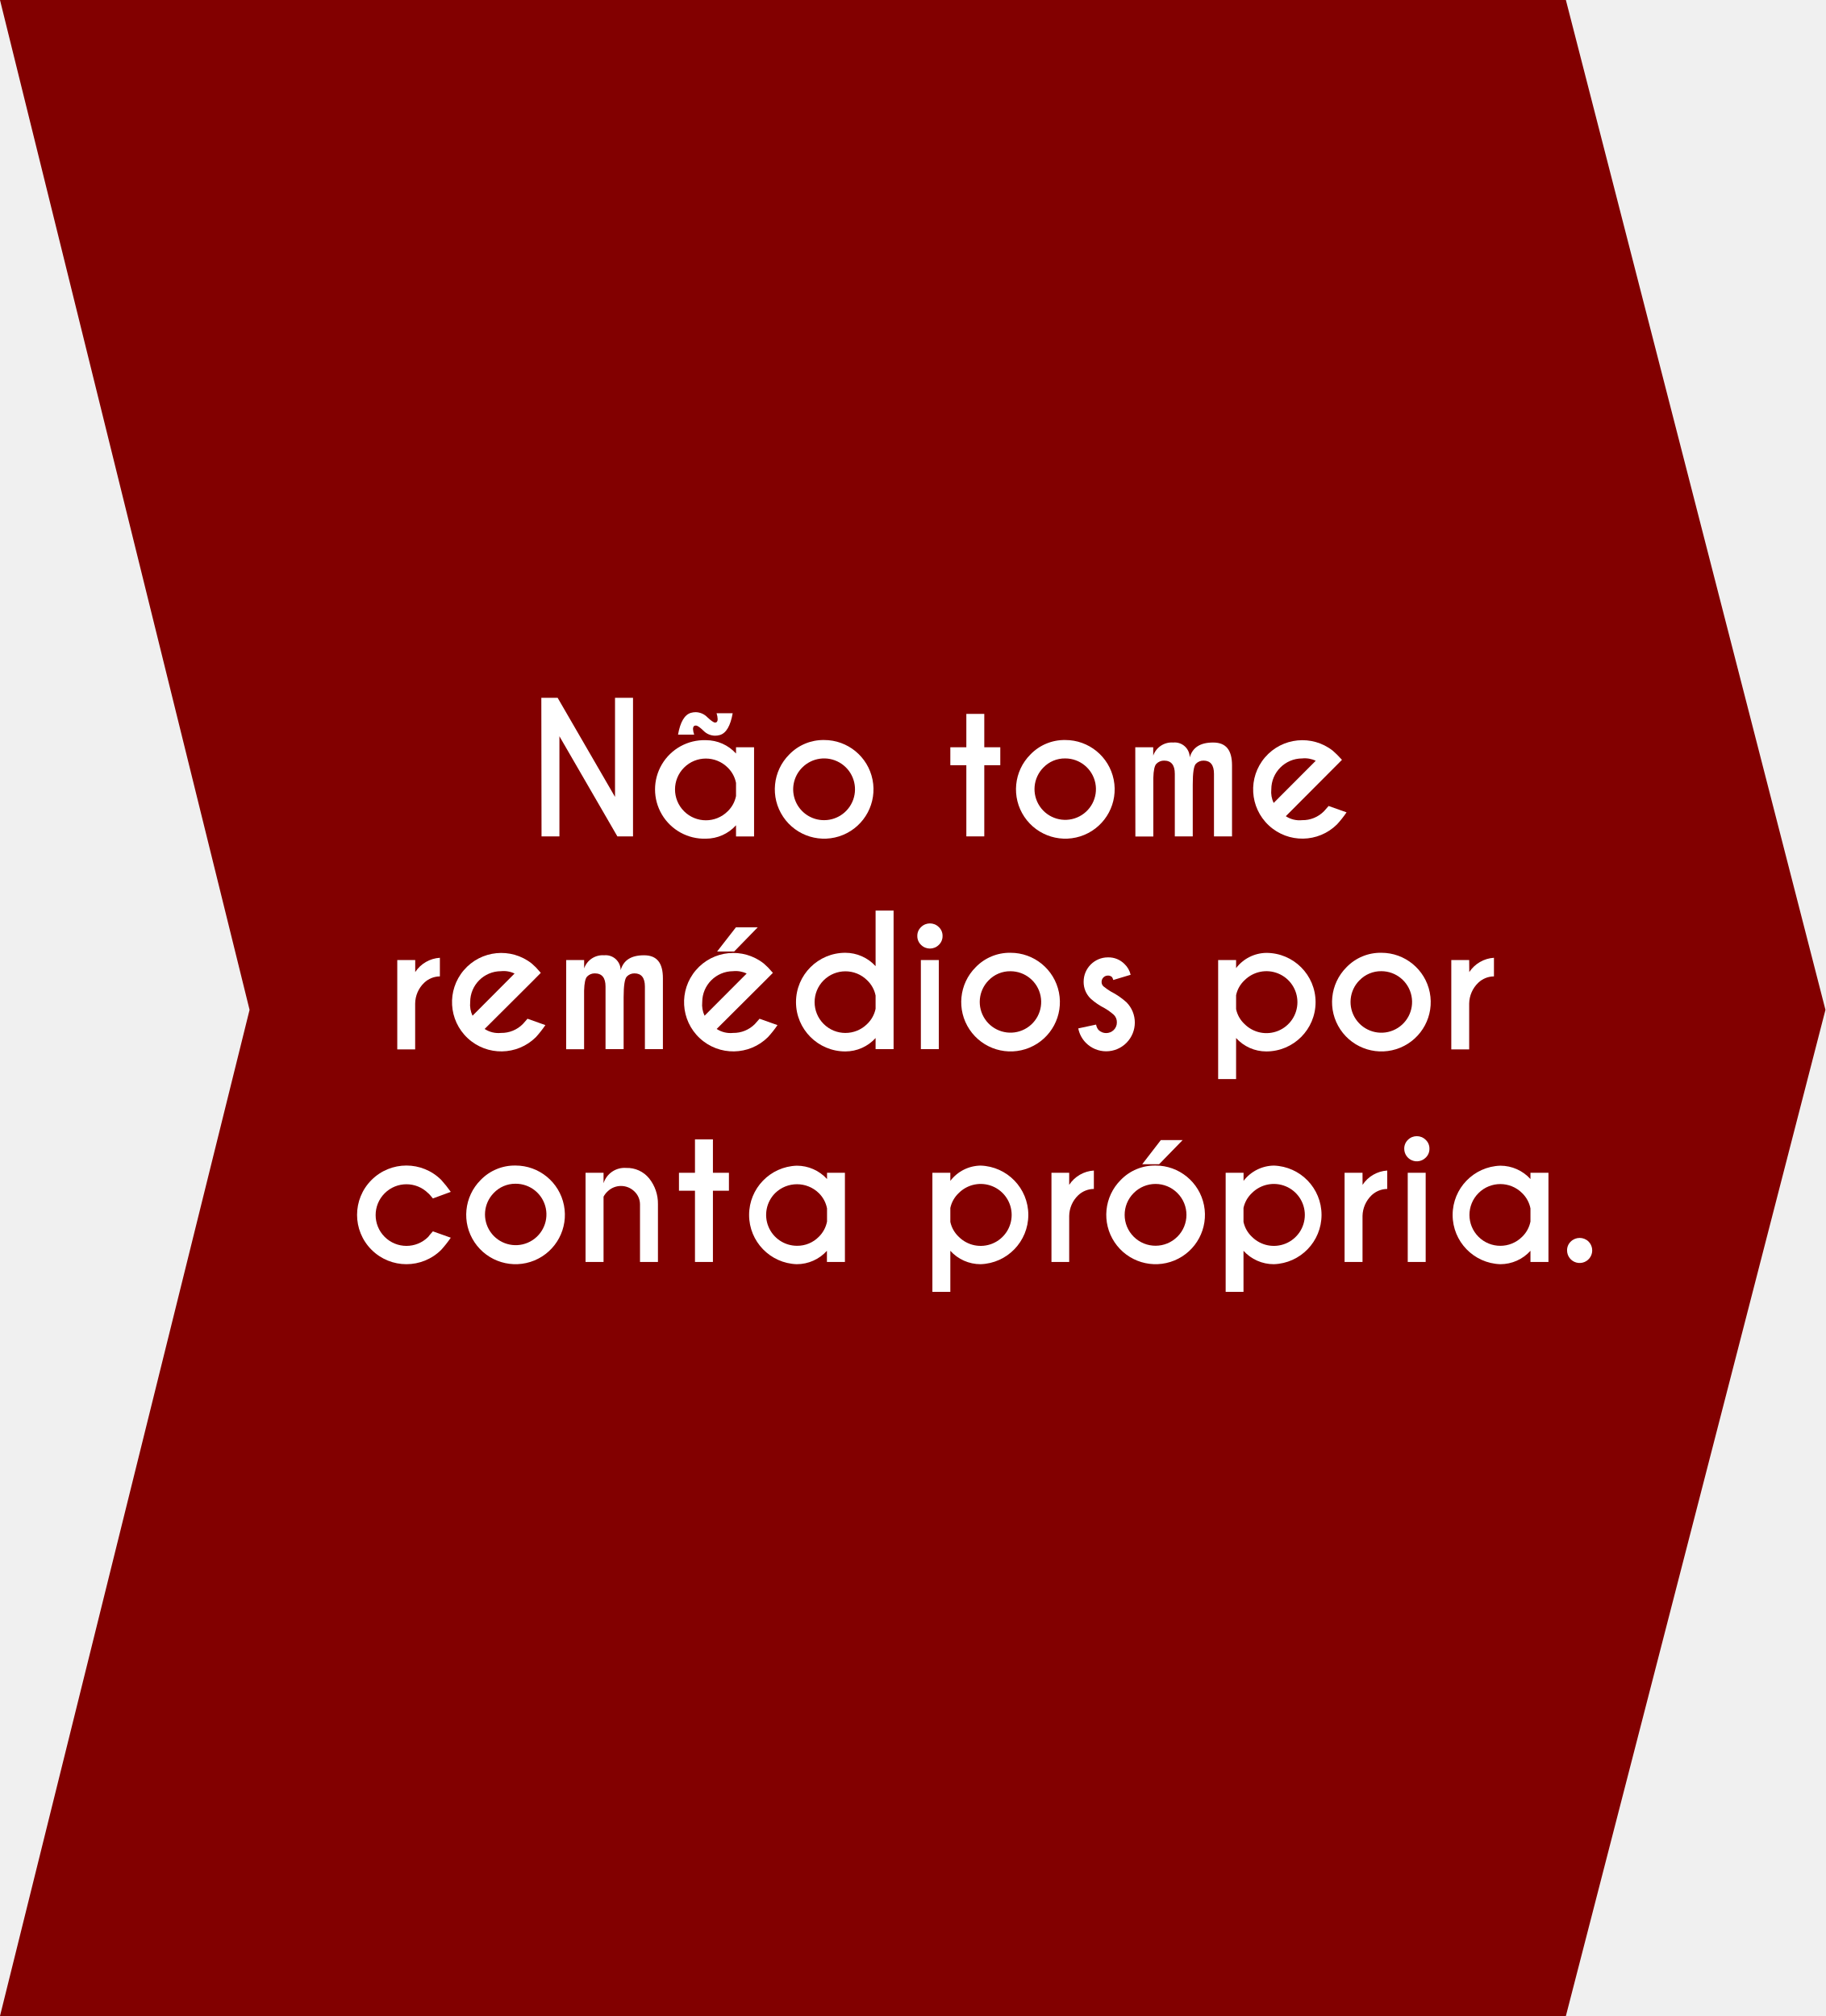
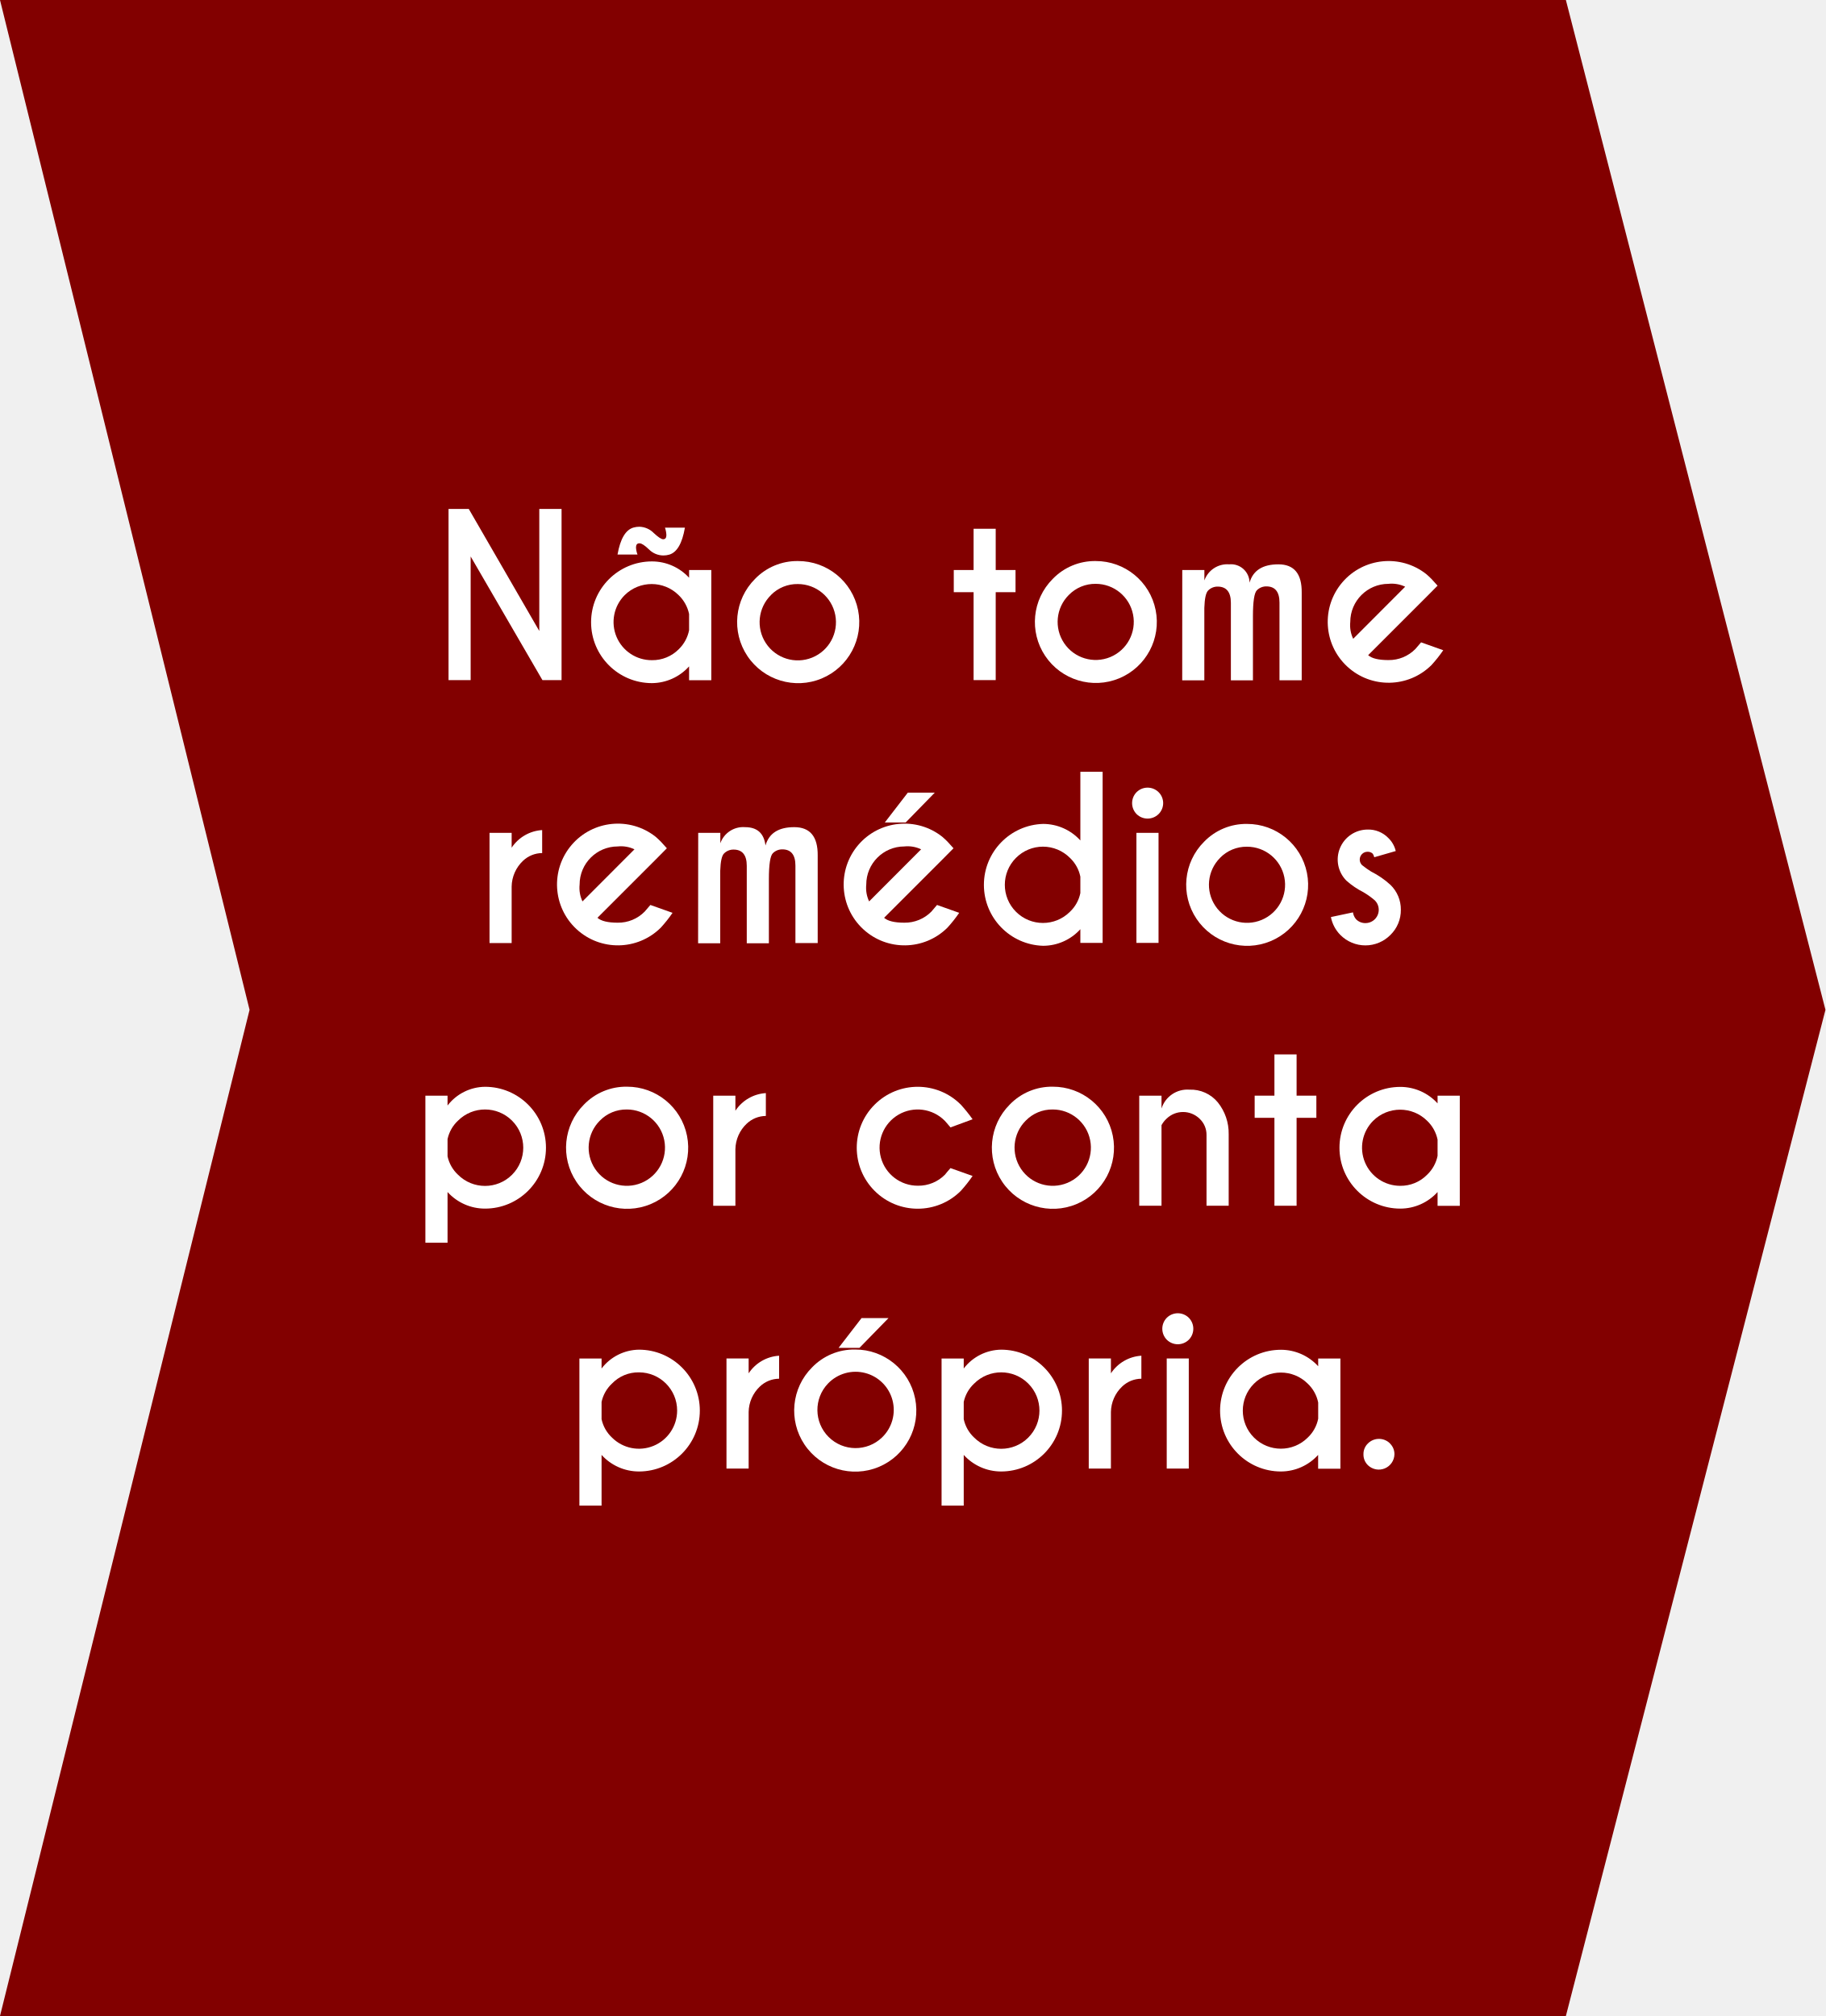
<svg xmlns="http://www.w3.org/2000/svg" viewBox="0 0 350 386.6">
-   <g id="a36e45a2-fedf-46c9-9702-405ecb9fff8f" data-name="Camada 2">
-     <g id="a60d0d9a-b539-4353-b1e1-33fd5a380bce" data-name="layout">
-       <g>
-         <polygon id="f88c34d0-5941-47e5-99de-7a9b894c1fb1" data-name="2" points="0 386.6 300.23 386.6 350 193.65 300.23 0 0 0 47.85 193.65 0 386.6" fill="#820000" />
-         <g>
-           <path d="M103.79,133.82h3.13l11,19v-19h3.45v26.57h-3l-11.11-19.2v19.2h-3.43Z" fill="#fff" />
-           <path d="M141.12,144.5v-1.2h3.46v17.1h-3.46v-2.14a7.77,7.77,0,0,1-5.77,2.57,9.45,9.45,0,1,1,0-18.89A7.8,7.8,0,0,1,141.12,144.5Zm0,8.15v-2.52a5.61,5.61,0,0,0-1.59-2.93,5.92,5.92,0,1,0,0,8.37A5.58,5.58,0,0,0,141.12,152.65Zm-5.48-15.09c.69.64,1.18,1,1.46,1v0c.34,0,.5-.22.5-.65a4.21,4.21,0,0,0-.21-1.14h3.09c-.43,2.43-1.24,3.82-2.45,4.18a3.26,3.26,0,0,1-.93.13,3.13,3.13,0,0,1-2.21-.94c-.66-.64-1.14-1-1.45-1h-.07c-.33,0-.5.24-.5.65a3.72,3.72,0,0,0,.23,1.09H130c.43-2.43,1.26-3.83,2.47-4.18a3.31,3.31,0,0,1,.93-.13A3.21,3.21,0,0,1,135.64,137.56Z" fill="#fff" />
-           <path d="M158,141.91a9.46,9.46,0,1,1-6.67,2.77A9.1,9.1,0,0,1,158,141.91Zm-4.19,5.28A5.91,5.91,0,0,0,158,157.28a5.92,5.92,0,1,0-4.19-10.09Z" fill="#fff" />
-           <path d="M185.28,143.3v-6.4h3.44v6.4h3.07v3.44h-3.07v13.65h-3.44V146.74h-3.07V143.3Z" fill="#fff" />
-           <path d="M204.24,141.91a9.46,9.46,0,1,1-6.67,2.77A9.07,9.07,0,0,1,204.24,141.91Zm-4.19,5.28a5.89,5.89,0,1,0,4.19-1.75A5.69,5.69,0,0,0,200.05,147.19Z" fill="#fff" />
-           <path d="M217.67,143.3h3.44v1.6a3.76,3.76,0,0,1,3.83-2.51,2.88,2.88,0,0,1,3.17,2.86c.55-1.91,2-2.86,4.49-2.86s3.62,1.47,3.62,4.4v13.6h-3.46v-12c0-1.69-.68-2.53-2-2.53a2,2,0,0,0-1.46.6c-.41.4-.61,1.74-.61,4v9.93h-3.44l0-12c0-1.69-.69-2.53-2.06-2.53a2,2,0,0,0-1.46.6c-.36.34-.56,1.25-.6,2.72v11.23h-3.44Z" fill="#fff" />
-           <path d="M246.53,156.52a4.8,4.8,0,0,0,3.13.76,5.74,5.74,0,0,0,4.2-1.72c.15-.16.44-.5.88-1l3.44,1.22a20.14,20.14,0,0,1-1.83,2.31,9.44,9.44,0,1,1-.81-14.13q.42.36.81.75c.11.11.43.46.95,1l-1.73,1.74Zm5.74-10.63a4.87,4.87,0,0,0-2.61-.45,5.94,5.94,0,0,0-5.91,5.93,4.92,4.92,0,0,0,.45,2.61Z" fill="#fff" />
-           <path d="M79.61,186.41a6.09,6.09,0,0,1,4.73-2.74v3.57a4.41,4.41,0,0,0-3,1.21,5.6,5.6,0,0,0-1.74,4v8.79H76.17V184.1h3.44Z" fill="#fff" />
-           <path d="M92.92,197.32a4.83,4.83,0,0,0,3.14.76,5.74,5.74,0,0,0,4.2-1.72c.14-.16.44-.5.88-1l3.43,1.22a21.66,21.66,0,0,1-1.82,2.31,9.44,9.44,0,1,1-.81-14.13l.81.75c.11.11.42.46.94,1.05L102,188.27Zm5.74-10.63a4.8,4.8,0,0,0-2.6-.45,5.92,5.92,0,0,0-5.91,5.93,4.92,4.92,0,0,0,.45,2.61Z" fill="#fff" />
-           <path d="M108.56,184.1H112v1.6a3.76,3.76,0,0,1,3.83-2.51,2.88,2.88,0,0,1,3.17,2.86c.54-1.91,2-2.86,4.48-2.86s3.62,1.47,3.62,4.4v13.6h-3.45v-12c0-1.69-.68-2.53-2-2.53a2,2,0,0,0-1.46.6c-.41.4-.62,1.74-.62,4v9.93H116.1v-12c0-1.69-.68-2.53-2.06-2.53a2,2,0,0,0-1.46.6c-.35.34-.55,1.25-.59,2.72v11.23h-3.44Z" fill="#fff" />
-           <path d="M137.41,197.32a4.83,4.83,0,0,0,3.14.76,5.74,5.74,0,0,0,4.2-1.72c.14-.16.44-.5.88-1l3.44,1.22a20.14,20.14,0,0,1-1.83,2.31,9.44,9.44,0,1,1-.81-14.13c.27.24.55.49.81.75.11.11.43.46.95,1.05l-1.73,1.74Zm5.75-10.63a4.87,4.87,0,0,0-2.61-.45,5.94,5.94,0,0,0-5.91,5.93,4.92,4.92,0,0,0,.45,2.61Zm-2.06-8.86h4.18l-4.51,4.63H137.5Z" fill="#fff" />
-           <path d="M167.88,185.28V174.62h3.45v26.57h-3.45v-2.13a7.82,7.82,0,0,1-5.8,2.57,9.46,9.46,0,0,1,0-18.92A7.86,7.86,0,0,1,167.88,185.28Zm0,8.17v-2.54a5.55,5.55,0,0,0-1.61-2.92,5.91,5.91,0,1,0,0,8.37A5.59,5.59,0,0,0,167.88,193.45Z" fill="#fff" />
-           <path d="M180,177.78a2.27,2.27,0,0,1,.72,1.71,2.3,2.3,0,0,1-.72,1.71,2.41,2.41,0,0,1-3.4,0,2.3,2.3,0,0,1-.72-1.71,2.27,2.27,0,0,1,.72-1.71,2.41,2.41,0,0,1,3.4,0Zm0,6.32v17.09h-3.44V184.1Z" fill="#fff" />
-           <path d="M193.74,182.71a9.46,9.46,0,1,1-6.67,2.77A9.07,9.07,0,0,1,193.74,182.71ZM189.55,188a5.89,5.89,0,1,0,4.19-1.75A5.69,5.69,0,0,0,189.55,188Z" fill="#fff" />
-           <path d="M210.63,197.52a2.09,2.09,0,0,0,2.91,0,2,2,0,0,0,.6-1.48,1.94,1.94,0,0,0-.59-1.44,11.48,11.48,0,0,0-1.78-1.28,12.18,12.18,0,0,1-2.64-1.8,4.42,4.42,0,0,1-1.36-3.27,4.66,4.66,0,0,1,4.65-4.66,4.32,4.32,0,0,1,3.2,1.29,4.06,4.06,0,0,1,1.16,2.05l-3.33,1a1.77,1.77,0,0,0-.23-.55,1.09,1.09,0,0,0-.8-.3,1.21,1.21,0,0,0-1.21,1.21,1.12,1.12,0,0,0,.35.85,10.89,10.89,0,0,0,1.42,1,13.93,13.93,0,0,1,3,2.06,5.52,5.52,0,0,1,0,7.78,5.47,5.47,0,0,1-7.78,0,5.39,5.39,0,0,1-1.46-2.77l3.42-.73A2.09,2.09,0,0,0,210.63,197.52Z" fill="#fff" />
-           <path d="M237,199.06v7.87h-3.44V184.1H237v1.55a7.42,7.42,0,0,1,5.79-2.92,9.45,9.45,0,0,1,0,18.9A7.8,7.8,0,0,1,237,199.06Zm0-8.22v2.68a5.43,5.43,0,0,0,1.61,2.85,5.94,5.94,0,1,0,0-8.38A5.43,5.43,0,0,0,237,190.84Z" fill="#fff" />
-           <path d="M264.85,182.71a9.46,9.46,0,1,1-6.68,2.77A9.07,9.07,0,0,1,264.85,182.71Zm-4.2,5.28a5.9,5.9,0,1,0,4.2-1.75A5.72,5.72,0,0,0,260.65,188Z" fill="#fff" />
-           <path d="M281.71,186.41a6.11,6.11,0,0,1,4.73-2.74v3.57a4.39,4.39,0,0,0-3,1.21,5.65,5.65,0,0,0-1.75,4v8.79h-3.43V184.1h3.43Z" fill="#fff" />
-           <path d="M83,236.13l3.43,1.22a21.66,21.66,0,0,1-1.82,2.31,9.46,9.46,0,1,1,0-13.38,25.2,25.2,0,0,1,1.82,2.28L83,229.82c-.45-.55-.74-.89-.9-1a5.91,5.91,0,1,0,0,8.38C82.23,237,82.52,236.66,83,236.13Z" fill="#fff" />
-           <path d="M98.84,223.51a9.46,9.46,0,1,1-6.68,2.77A9.07,9.07,0,0,1,98.84,223.51Zm-4.19,5.28A5.89,5.89,0,1,0,98.84,227,5.69,5.69,0,0,0,94.65,228.79Z" fill="#fff" />
-           <path d="M115.72,229.48V242h-3.45V224.9h3.45v2a4.22,4.22,0,0,1,4.34-2.93,5.44,5.44,0,0,1,4.4,2,7.72,7.72,0,0,1,1.69,4.94V242h-3.44V231a3.41,3.41,0,0,0-1.08-2.53,3.68,3.68,0,0,0-5.13,0A3.76,3.76,0,0,0,115.72,229.48Z" fill="#fff" />
-           <path d="M133.25,224.9v-6.41h3.44v6.41h3.07v3.44h-3.07V242h-3.44V228.34h-3.07V224.9Z" fill="#fff" />
-           <path d="M158.57,226.1v-1.2H162V242h-3.45v-2.14a7.79,7.79,0,0,1-5.78,2.57,9.45,9.45,0,0,1,0-18.89A7.82,7.82,0,0,1,158.57,226.1Zm0,8.15v-2.52A5.61,5.61,0,0,0,157,228.8a6,6,0,0,0-8.38,0,5.92,5.92,0,0,0,4.19,10.1,5.76,5.76,0,0,0,4.19-1.73A5.58,5.58,0,0,0,158.57,234.25Z" fill="#fff" />
-           <path d="M182.21,239.86v7.87h-3.44V224.9h3.44v1.55a7.44,7.44,0,0,1,5.8-2.93,9.46,9.46,0,0,1,0,18.91A7.81,7.81,0,0,1,182.21,239.86Zm0-8.22v2.68a5.5,5.5,0,0,0,1.61,2.85,5.94,5.94,0,1,0,0-8.38A5.5,5.5,0,0,0,182.21,231.64Z" fill="#fff" />
-           <path d="M205,227.21a6.09,6.09,0,0,1,4.73-2.74V228a4.41,4.41,0,0,0-3,1.21A5.6,5.6,0,0,0,205,233.2V242H201.6V224.9H205Z" fill="#fff" />
-           <path d="M221.56,223.51a9.46,9.46,0,1,1-6.68,2.77A9.07,9.07,0,0,1,221.56,223.51Zm-4.2,5.28a5.92,5.92,0,0,0,8.39,8.36,5.91,5.91,0,0,0,0-8.36,5.9,5.9,0,0,0-8.39,0Zm5.21-10.16h4.18l-4.51,4.63H219Z" fill="#fff" />
-           <path d="M238.42,239.86v7.87H235V224.9h3.43v1.55a7.45,7.45,0,0,1,5.8-2.93,9.46,9.46,0,0,1,0,18.91A7.82,7.82,0,0,1,238.42,239.86Zm0-8.22v2.68a5.5,5.5,0,0,0,1.61,2.85,5.94,5.94,0,1,0,0-8.38A5.5,5.5,0,0,0,238.42,231.64Z" fill="#fff" />
-           <path d="M261.25,227.21a6.11,6.11,0,0,1,4.73-2.74V228a4.43,4.43,0,0,0-3,1.21,5.68,5.68,0,0,0-1.74,3.95V242h-3.44V224.9h3.44Z" fill="#fff" />
-           <path d="M273.35,218.58a2.27,2.27,0,0,1,.72,1.71,2.3,2.3,0,0,1-.72,1.71,2.41,2.41,0,0,1-4.11-1.71,2.3,2.3,0,0,1,.71-1.71,2.41,2.41,0,0,1,3.4,0Zm0,6.32V242h-3.44V224.9Z" fill="#fff" />
-           <path d="M293.44,226.1v-1.2h3.45V242h-3.45v-2.14a7.78,7.78,0,0,1-5.78,2.57,9.45,9.45,0,0,1,0-18.89A7.8,7.8,0,0,1,293.44,226.1Zm0,8.15v-2.52a5.61,5.61,0,0,0-1.59-2.93,5.92,5.92,0,1,0,0,8.37A5.58,5.58,0,0,0,293.44,234.25Z" fill="#fff" />
-           <path d="M304.57,238.08a2.41,2.41,0,1,1-4.11,1.7,2.28,2.28,0,0,1,.72-1.7,2.43,2.43,0,0,1,3.39,0Z" fill="#fff" />
-         </g>
-       </g>
+   <defs>
+     <style>.cls-1{fill:#820000;}.cls-2{fill:#fff;}</style>
+   </defs>
+   <g id="Layer_2" data-name="Layer 2">
+     <g id="layout">
+       <polygon id="_2" data-name="2" class="cls-1" points="0 386.6 300.23 386.6 350 193.65 300.23 0 0 0 47.85 193.65 0 386.6" />
+       <path class="cls-2" d="M86,97.6h3.88L103.4,121V97.6h4.27v32.82H104L90.24,106.71v23.71H86Z" />
+       <path class="cls-2" d="M132.12,110.79v-1.48h4.26v21.13h-4.26v-2.65A9.66,9.66,0,0,1,125,131a11.67,11.67,0,1,1,0-23.34A9.67,9.67,0,0,1,132.12,110.79Zm0,10.07v-3.12a7,7,0,0,0-2-3.61,7.35,7.35,0,0,0-10.35,0A7.31,7.31,0,0,0,125,126.6a7.1,7.1,0,0,0,5.17-2.13A6.94,6.94,0,0,0,132.12,120.86Zm-6.77-18.64c.85.79,1.45,1.19,1.8,1.19v0c.41,0,.62-.27.62-.8a5.13,5.13,0,0,0-.27-1.42h3.82q-.78,4.52-3,5.17a4.09,4.09,0,0,1-1.15.16,3.91,3.91,0,0,1-2.74-1.16c-.81-.78-1.41-1.17-1.79-1.17h-.08c-.41,0-.62.29-.62.8a4.49,4.49,0,0,0,.29,1.35h-3.83q.8-4.52,3.05-5.17a4.14,4.14,0,0,1,1.15-.16A4,4,0,0,1,125.35,102.22Z" />
+       <path class="cls-2" d="M153,107.59a11.71,11.71,0,1,1-8.24,3.43A11.22,11.22,0,0,1,153,107.59Zm-5.18,6.52A7.32,7.32,0,1,0,153,112,7.07,7.07,0,0,0,147.81,114.11Z" />
+       <path class="cls-2" d="M186.67,109.31V101.4h4.24v7.91h3.8v4.25h-3.8v16.86h-4.24V113.56h-3.8v-4.25Z" />
+       <path class="cls-2" d="M210.09,107.59a11.69,11.69,0,1,1-8.25,3.43A11.21,11.21,0,0,1,210.09,107.59Zm-5.18,6.52a7.3,7.3,0,1,0,5.18-2.15A7.08,7.08,0,0,0,204.91,114.11Z" />
+       <path class="cls-2" d="M226.68,109.31h4.24v2a4.65,4.65,0,0,1,4.74-3.09,3.56,3.56,0,0,1,3.92,3.52q1-3.52,5.53-3.52t4.47,5.43v16.8h-4.26V115.57q0-3.12-2.52-3.12a2.52,2.52,0,0,0-1.81.74c-.5.49-.76,2.15-.76,5v12.27H236l0-14.85c0-2.08-.85-3.12-2.54-3.12a2.52,2.52,0,0,0-1.81.74c-.44.42-.68,1.54-.74,3.36v13.87h-4.24Z" />
+       <path class="cls-2" d="M262.32,125.64c.71.63,2,.94,3.88.94a7.09,7.09,0,0,0,5.18-2.13c.18-.19.54-.62,1.09-1.27l4.25,1.51a25.75,25.75,0,0,1-2.26,2.85,11.67,11.67,0,1,1-1-17.45c.34.29.67.6,1,.93q.21.2,1.17,1.29l-2.13,2.15Zm7.1-13.13a6,6,0,0,0-3.22-.55,7.32,7.32,0,0,0-7.31,7.32,6.05,6.05,0,0,0,.56,3.22Z" />
+       <path class="cls-2" d="M98.1,162.56a7.57,7.57,0,0,1,5.85-3.38v4.41a5.37,5.37,0,0,0-3.69,1.5A6.94,6.94,0,0,0,98.1,170v10.85H93.86V159.71H98.1Z" />
+       <path class="cls-2" d="M114.55,176c.71.63,2,.94,3.88.94a7.09,7.09,0,0,0,5.18-2.13c.18-.19.54-.62,1.09-1.27l4.25,1.51a25.75,25.75,0,0,1-2.26,2.85,11.67,11.67,0,1,1-1-17.45c.34.29.67.6,1,.93q.21.2,1.17,1.29l-2.13,2.15Zm7.1-13.13a6,6,0,0,0-3.22-.55,7.31,7.31,0,0,0-7.3,7.32,6.08,6.08,0,0,0,.55,3.22Z" />
+       <path class="cls-2" d="M133.87,159.71h4.24v2a4.65,4.65,0,0,1,4.74-3.09c2.33,0,3.63,1.17,3.92,3.52q1-3.53,5.53-3.52t4.48,5.43v16.8h-4.27V166q0-3.12-2.52-3.12a2.52,2.52,0,0,0-1.81.74c-.5.49-.76,2.15-.76,5v12.27h-4.24l0-14.85c0-2.08-.85-3.12-2.54-3.12a2.52,2.52,0,0,0-1.81.74c-.44.42-.68,1.54-.74,3.36v13.87h-4.24Z" />
+       <path class="cls-2" d="M169.51,176c.71.63,2,.94,3.88.94a7.13,7.13,0,0,0,5.19-2.13c.17-.19.54-.62,1.08-1.27l4.25,1.51a25.75,25.75,0,0,1-2.26,2.85,11.67,11.67,0,1,1-1-17.45c.34.29.67.6,1,.93q.21.2,1.17,1.29l-2.13,2.15Zm7.1-13.13a6,6,0,0,0-3.22-.55,7.31,7.31,0,0,0-7.3,7.32,6.08,6.08,0,0,0,.55,3.22ZM174.06,152h5.17l-5.58,5.72h-4Z" />
+       <path class="cls-2" d="M207.14,161.17V148h4.27v32.82h-4.27v-2.63a9.65,9.65,0,0,1-7.15,3.18A11.69,11.69,0,0,1,200,158,9.65,9.65,0,0,1,207.14,161.17Zm0,10.09v-3.14a6.8,6.8,0,0,0-2-3.61,7.29,7.29,0,0,0-10.34,0,7.31,7.31,0,0,0,10.34,10.34A6.79,6.79,0,0,0,207.14,171.26Z" />
+       <path class="cls-2" d="M222.13,151.9a2.95,2.95,0,0,1,0,4.22,3,3,0,0,1-4.2,0,3,3,0,0,1,0-4.22,3,3,0,0,1,4.2,0Zm0,7.81v21.11h-4.24V159.71Z" />
+       <path class="cls-2" d="M239.09,158a11.69,11.69,0,1,1-8.24,3.43A11.22,11.22,0,0,1,239.09,158Zm-5.17,6.52a7.3,7.3,0,1,0,5.17-2.15A7.08,7.08,0,0,0,233.92,164.51Z" />
+       <path class="cls-2" d="M260,176.28a2.48,2.48,0,0,0,1.81.74,2.55,2.55,0,0,0,1.8-4.35,14.89,14.89,0,0,0-2.19-1.57,15.23,15.23,0,0,1-3.27-2.22,5.75,5.75,0,0,1,4.07-9.8,5.31,5.31,0,0,1,3.95,1.6,5.06,5.06,0,0,1,1.44,2.52l-4.12,1.19a1.94,1.94,0,0,0-.29-.68,1.35,1.35,0,0,0-1-.37,1.46,1.46,0,0,0-1.06.44,1.5,1.5,0,0,0,0,2.11,16,16,0,0,0,1.76,1.25,16.4,16.4,0,0,1,3.69,2.54,6.54,6.54,0,0,1,2,4.78,6.62,6.62,0,0,1-2,4.83,6.75,6.75,0,0,1-9.6,0,6.68,6.68,0,0,1-1.81-3.43l4.23-.9A2.54,2.54,0,0,0,260,176.28Z" />
+       <path class="cls-2" d="M85.81,228.59v9.72H81.56v-28.2h4.25V212A9.18,9.18,0,0,1,93,208.41a11.68,11.68,0,0,1,0,23.36A9.67,9.67,0,0,1,85.81,228.59Zm0-10.15v3.3a6.76,6.76,0,0,0,2,3.53,7.33,7.33,0,1,0,0-10.36A6.76,6.76,0,0,0,85.81,218.44Z" />
+       <path class="cls-2" d="M120.2,208.39a11.71,11.71,0,1,1-8.24,3.43A11.22,11.22,0,0,1,120.2,208.39ZM115,214.91a7.32,7.32,0,1,0,5.18-2.15A7.07,7.07,0,0,0,115,214.91Z" />
+       <path class="cls-2" d="M141,213a7.54,7.54,0,0,1,5.84-3.38V214a5.41,5.41,0,0,0-3.69,1.5,6.89,6.89,0,0,0-2.15,4.88v10.85h-4.25V210.11H141Z" />
+       <path class="cls-2" d="M182.24,224l4.24,1.51a27.37,27.37,0,0,1-2.25,2.85,11.69,11.69,0,1,1,0-16.52,29.84,29.84,0,0,1,2.25,2.8l-4.24,1.56q-.83-1-1.11-1.29A7.31,7.31,0,1,0,176,227.38a7.13,7.13,0,0,0,5.19-2.13C181.33,225.06,181.69,224.63,182.24,224Z" />
+       <path class="cls-2" d="M201.84,208.39a11.71,11.71,0,1,1-8.24,3.43A11.22,11.22,0,0,1,201.84,208.39Zm-5.18,6.52a7.32,7.32,0,1,0,5.18-2.15A7.07,7.07,0,0,0,196.66,214.91Z" />
+       <path class="cls-2" d="M222.7,215.77v15.45h-4.27V210.11h4.27v2.46a5.2,5.2,0,0,1,5.35-3.61,6.71,6.71,0,0,1,5.45,2.44,9.49,9.49,0,0,1,2.08,6.1v13.72h-4.25V217.66a4.21,4.21,0,0,0-1.33-3.13,4.55,4.55,0,0,0-6.34,0A4.91,4.91,0,0,0,222.7,215.77Z" />
+       <path class="cls-2" d="M244.35,210.11V202.2h4.25v7.91h3.79v4.25H248.6v16.86h-4.25V214.36h-3.79v-4.25Z" />
+       <path class="cls-2" d="M275.63,211.59v-1.48h4.26v21.13h-4.26v-2.65a9.64,9.64,0,0,1-7.14,3.18,11.67,11.67,0,0,1,0-23.34A9.66,9.66,0,0,1,275.63,211.59Zm0,10.07v-3.12a6.9,6.9,0,0,0-2-3.61,7.35,7.35,0,0,0-10.35,0,7.31,7.31,0,0,0,5.18,12.47,7.1,7.1,0,0,0,5.17-2.13A6.87,6.87,0,0,0,275.63,221.66Z" />
+       <path class="cls-2" d="M115.34,279v9.72h-4.25v-28.2h4.25v1.91a9.18,9.18,0,0,1,7.16-3.61,11.68,11.68,0,0,1,0,23.36A9.67,9.67,0,0,1,115.34,279Zm0-10.15v3.3a6.76,6.76,0,0,0,2,3.53,7.32,7.32,0,0,0,12.49-5.19,7.32,7.32,0,0,0-7.32-7.32,7,7,0,0,0-5.17,2.15A6.76,6.76,0,0,0,115.34,268.84Z" />
+       <path class="cls-2" d="M143.54,263.36a7.54,7.54,0,0,1,5.84-3.38v4.41a5.41,5.41,0,0,0-3.69,1.5,6.89,6.89,0,0,0-2.15,4.88v10.85h-4.25V260.51h4.25Z" />
+       <path class="cls-2" d="M163.94,258.79a11.71,11.71,0,1,1-8.24,3.43A11.22,11.22,0,0,1,163.94,258.79Zm-5.18,6.52a7.32,7.32,0,0,0,10.36,10.34,7.32,7.32,0,1,0-10.36-10.34Zm6.43-12.55h5.17l-5.58,5.72h-4Z" />
+       <path class="cls-2" d="M184.78,279v9.72h-4.25v-28.2h4.25v1.91a9.18,9.18,0,0,1,7.16-3.61,11.68,11.68,0,0,1,0,23.36A9.67,9.67,0,0,1,184.78,279Zm0-10.15v3.3a6.76,6.76,0,0,0,2,3.53,7.33,7.33,0,1,0,0-10.36A6.76,6.76,0,0,0,184.78,268.84Z" />
+       <path class="cls-2" d="M213,263.36a7.54,7.54,0,0,1,5.84-3.38v4.41a5.41,5.41,0,0,0-3.69,1.5,6.89,6.89,0,0,0-2.15,4.88v10.85h-4.25V260.51H213Z" />
+       <path class="cls-2" d="M227.93,252.7a3,3,0,0,1,0,4.22,3,3,0,0,1-4.21,0,3,3,0,0,1,0-4.22,3,3,0,0,1,4.21,0Zm0,7.81v21.11H223.7V260.51Z" />
+       <path class="cls-2" d="M252.74,262v-1.48H257v21.13h-4.27V279a9.64,9.64,0,0,1-7.13,3.18,11.67,11.67,0,1,1,0-23.34A9.65,9.65,0,0,1,252.74,262Zm0,10.07v-3.12a6.83,6.83,0,0,0-2-3.61,7.3,7.3,0,1,0,0,10.34A6.8,6.8,0,0,0,252.74,272.06Z" />
+       <path class="cls-2" d="M266.49,276.8a2.82,2.82,0,0,1,.87,2.09A3,3,0,0,1,262.3,281a2.84,2.84,0,0,1-.88-2.13,2.8,2.8,0,0,1,.88-2.09,3,3,0,0,1,4.19,0Z" />
    </g>
  </g>
</svg>
